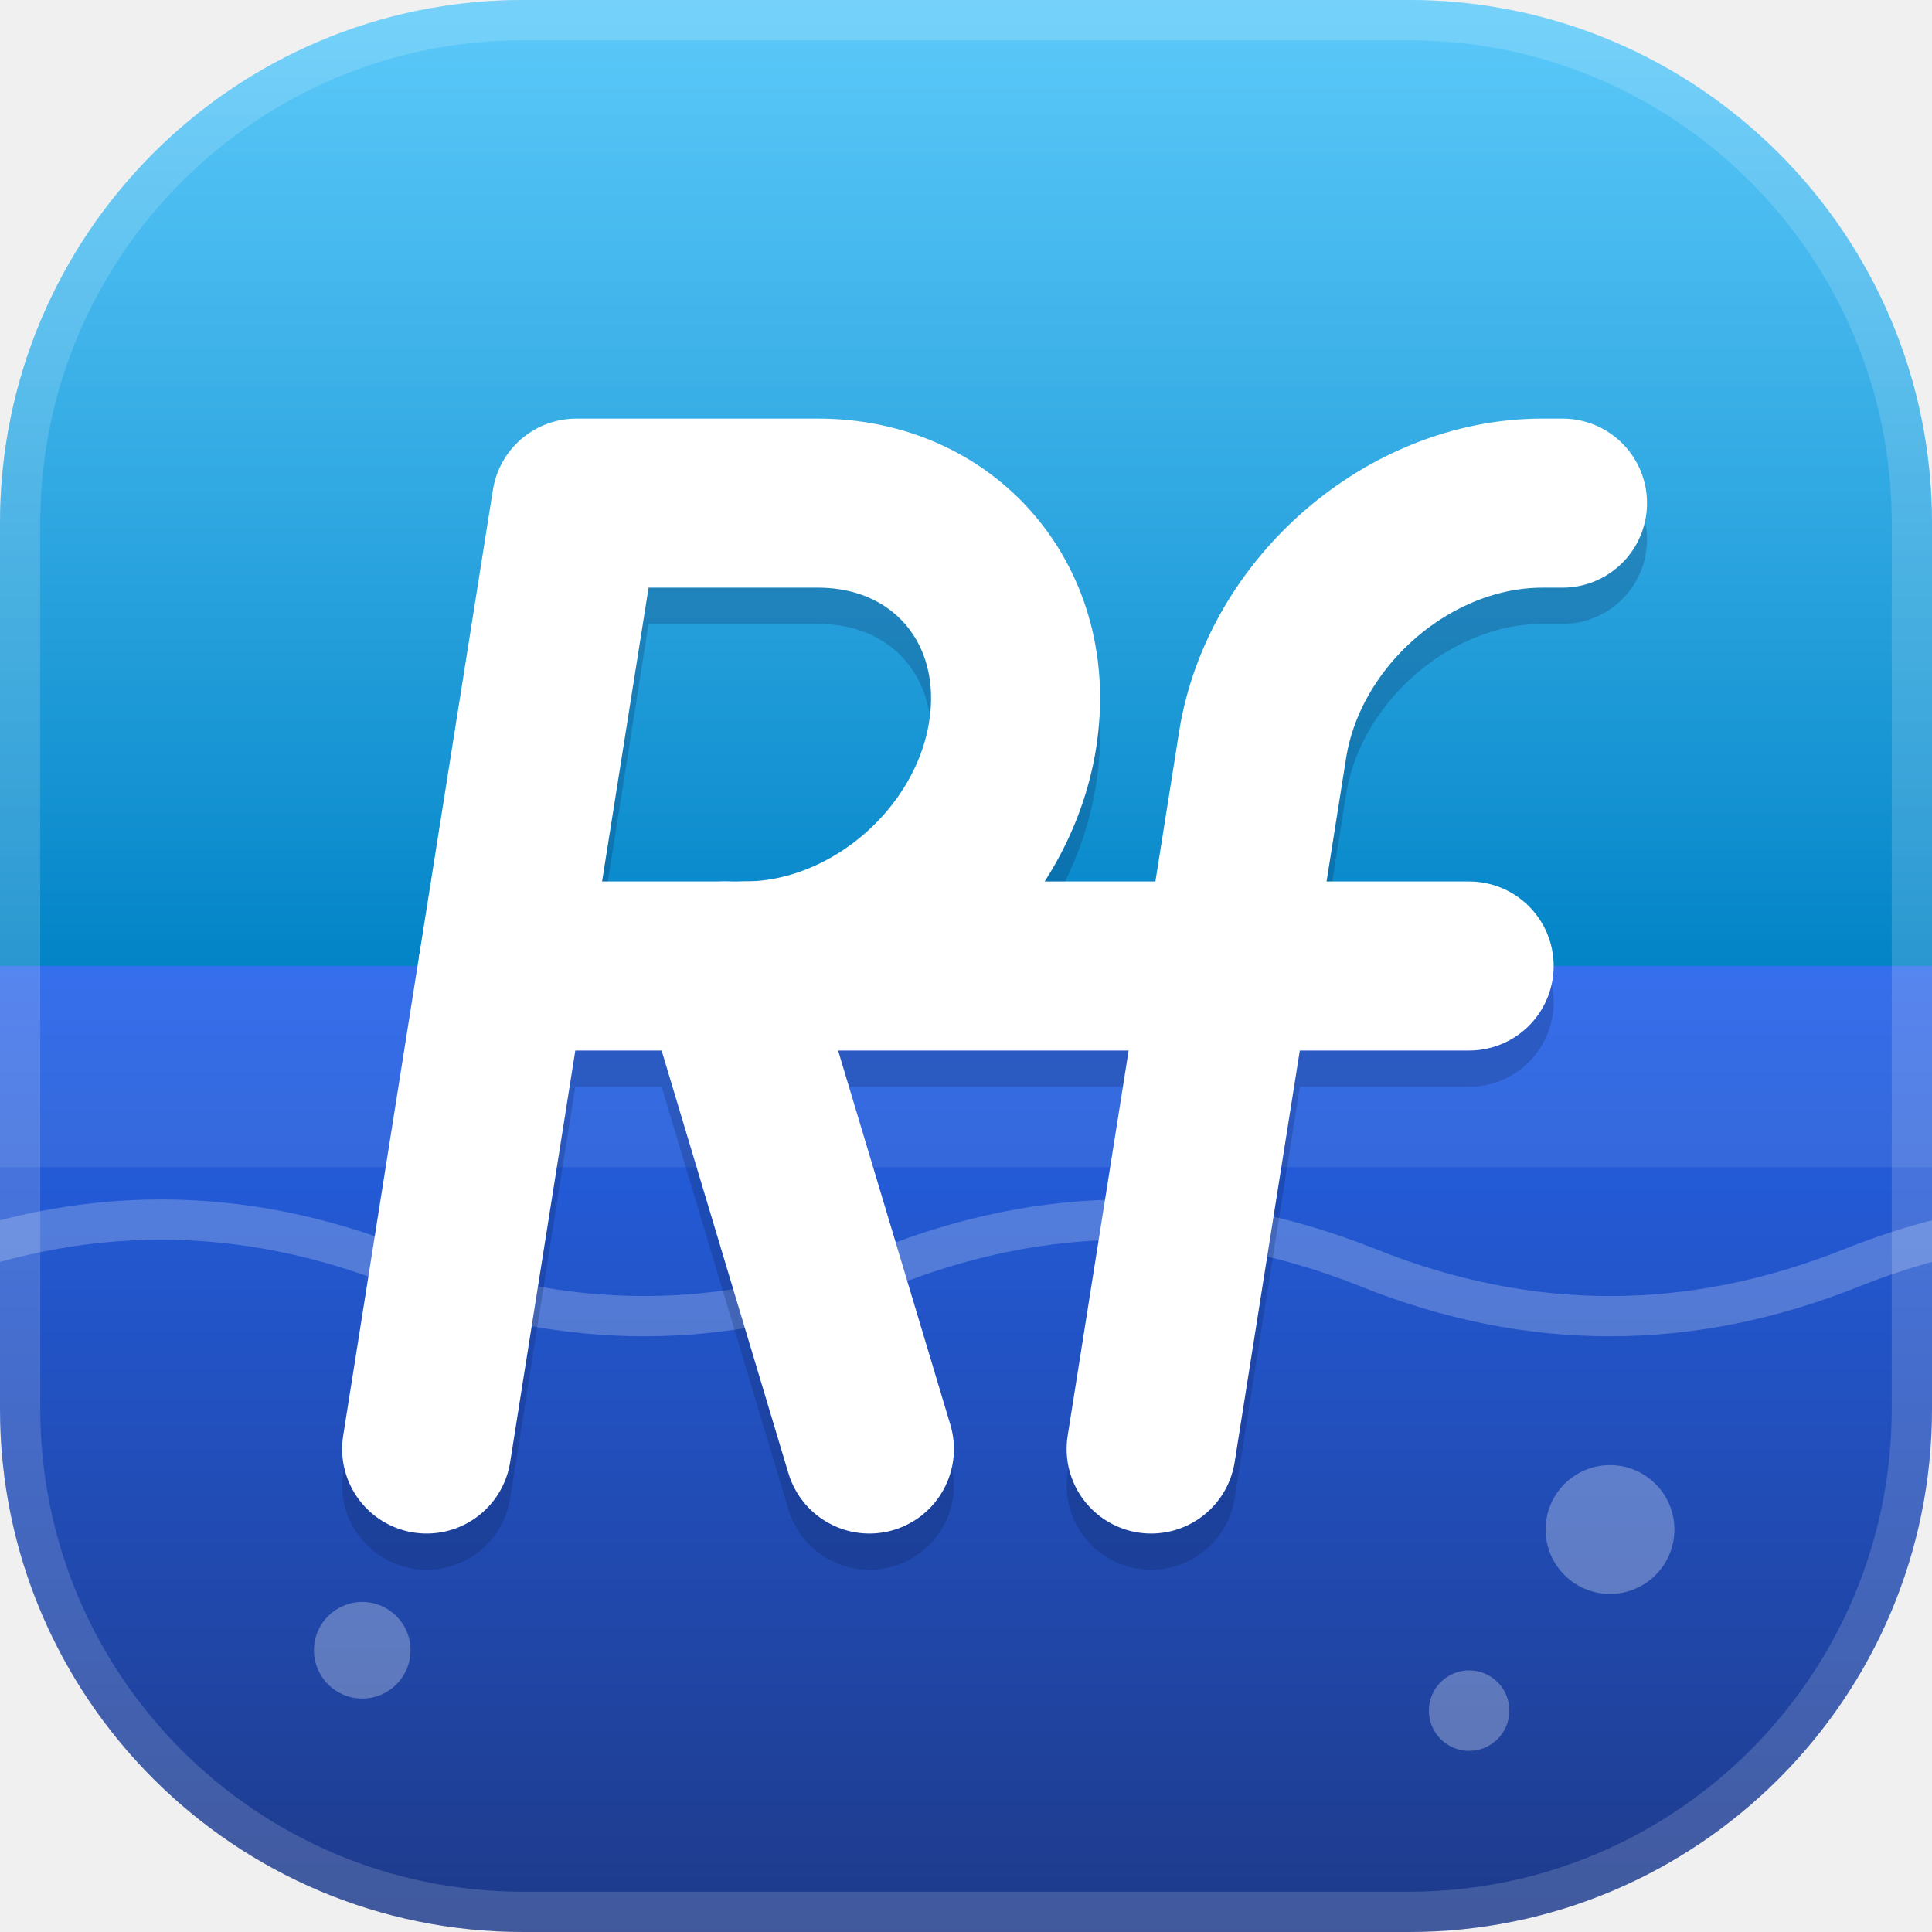
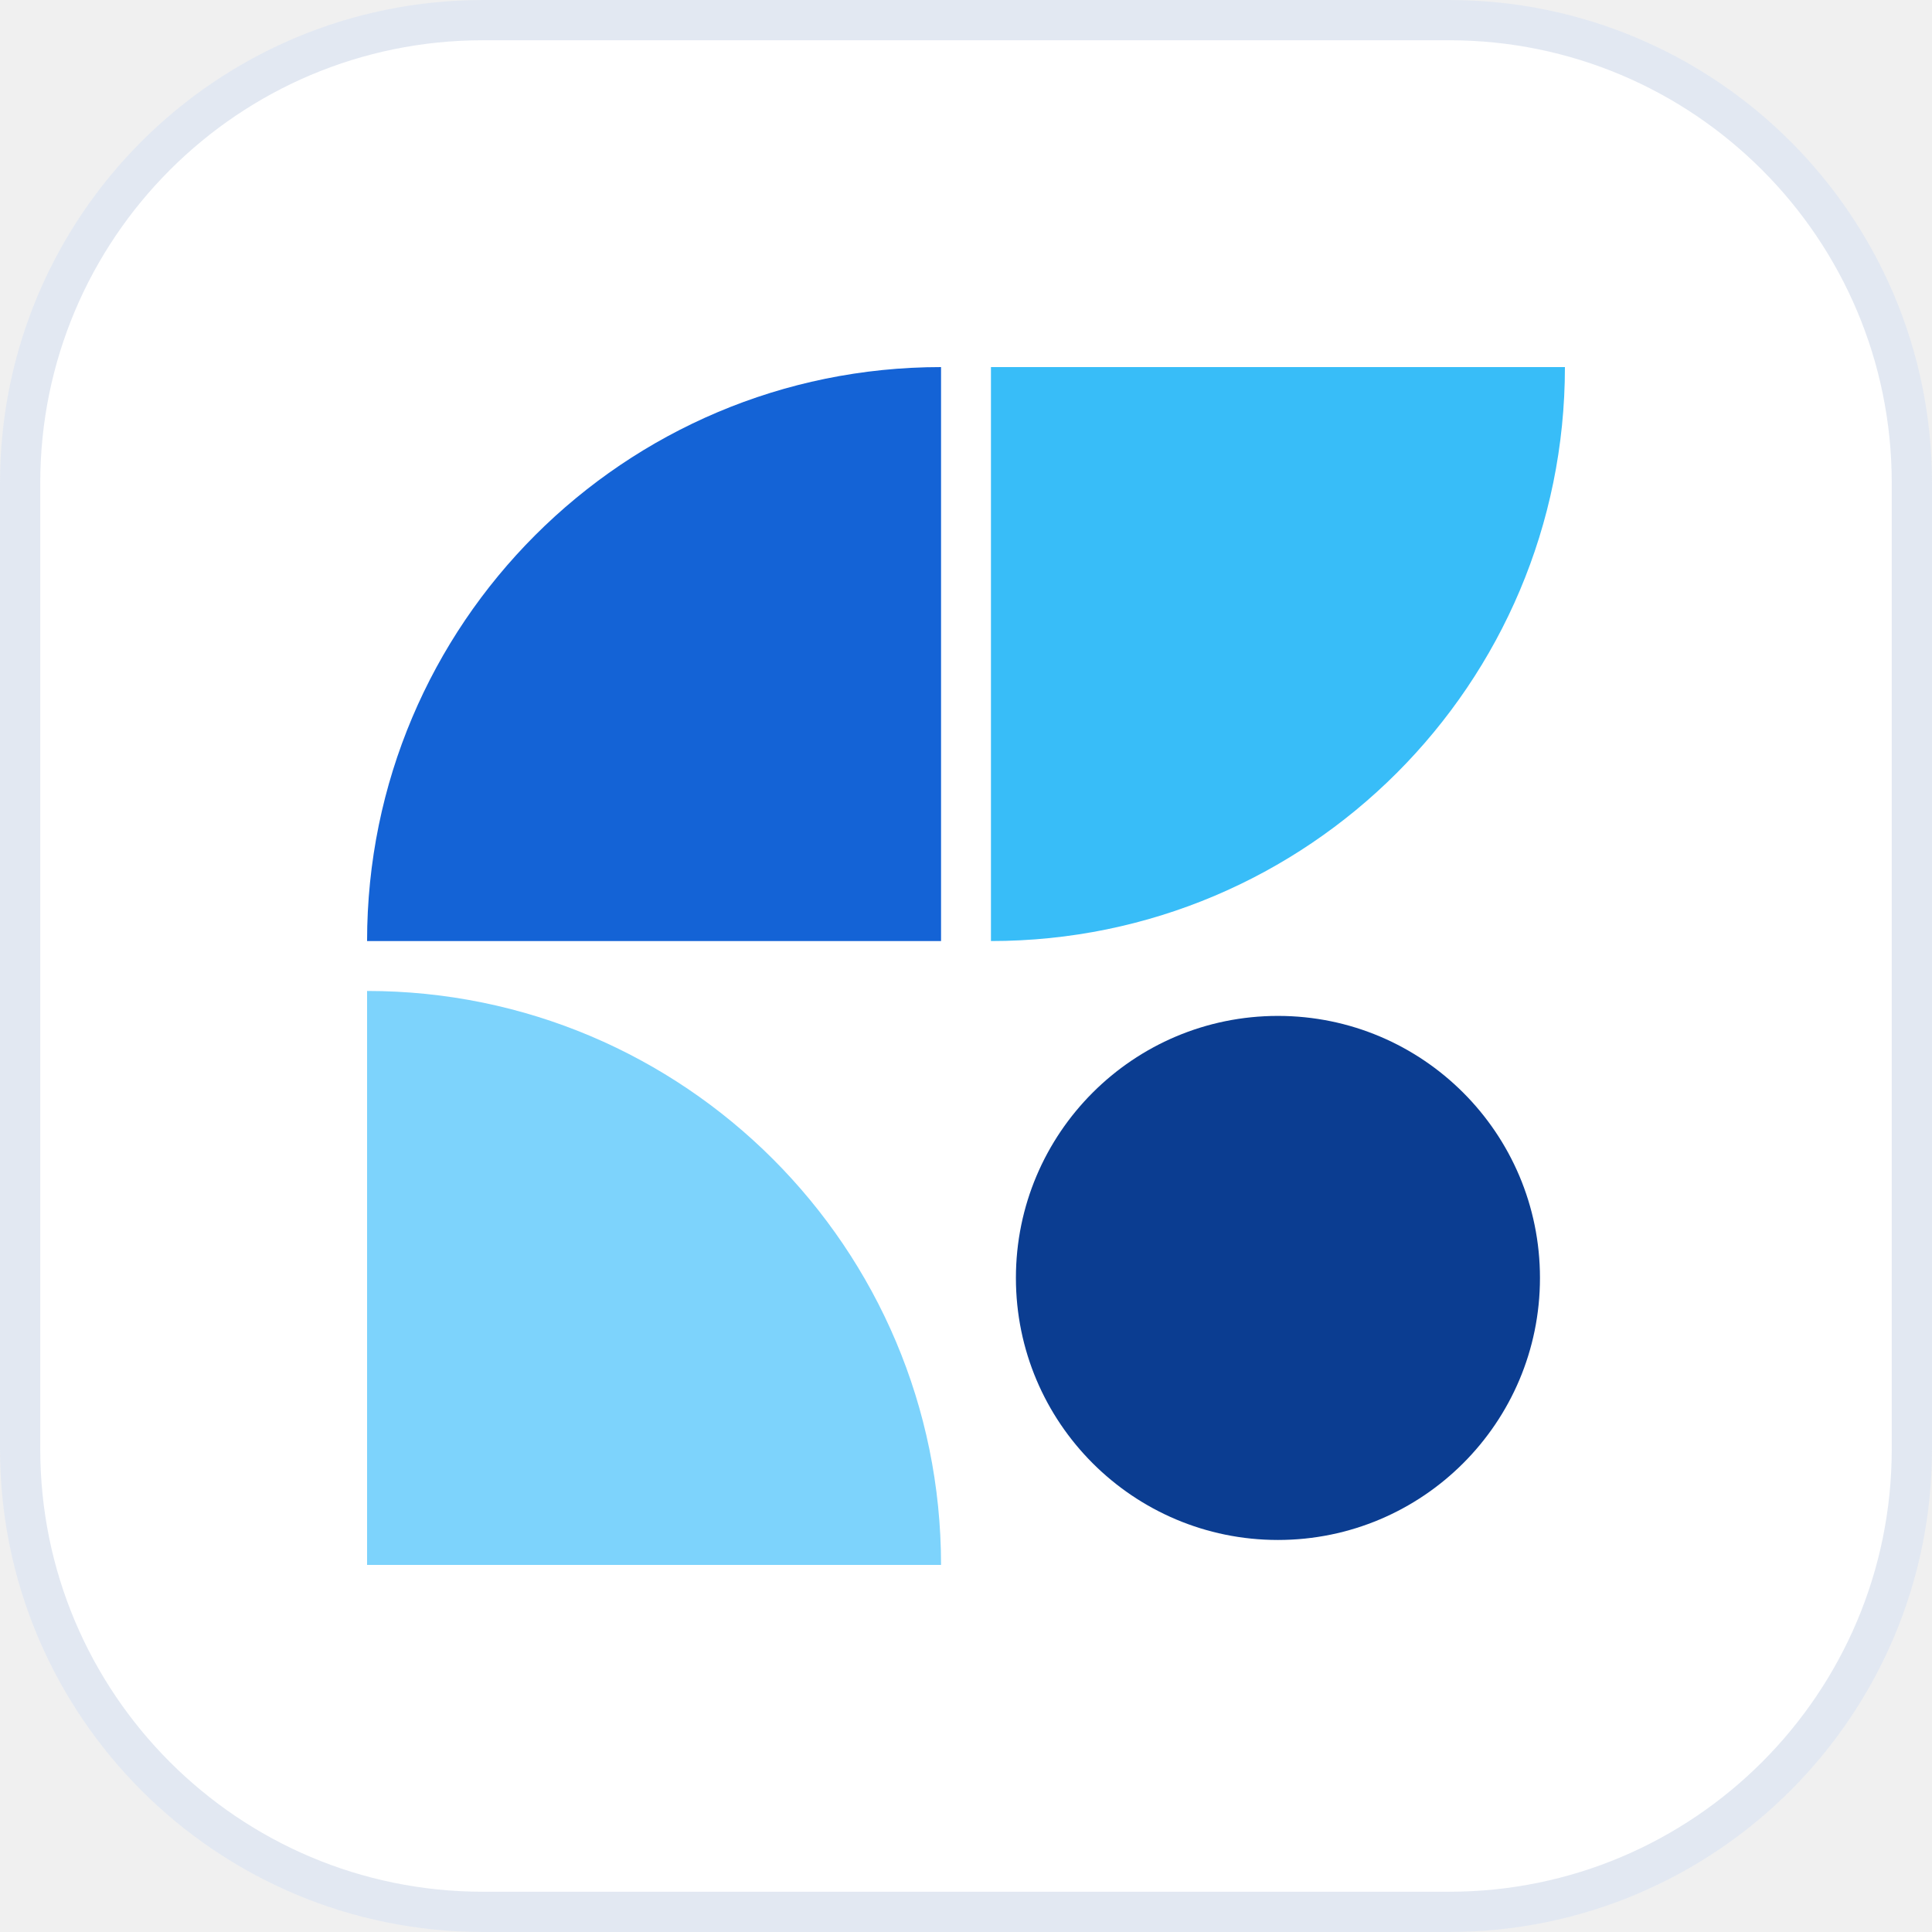
<svg xmlns="http://www.w3.org/2000/svg" viewBox="0 0 48 48">
-   <defs>
-     <linearGradient id="rf-sky" x1="0" y1="0" x2="0" y2="24" gradientUnits="userSpaceOnUse">
-       <stop offset="0" stop-color="#38bdf8" />
-       <stop offset="1" stop-color="#0284c7" />
-     </linearGradient>
-     <linearGradient id="rf-water" x1="0" y1="24" x2="0" y2="48" gradientUnits="userSpaceOnUse">
-       <stop offset="0" stop-color="#2563eb" />
-       <stop offset="1" stop-color="#1e3a8a" />
-     </linearGradient>
-     <linearGradient id="rf-sheen" x1="0" y1="0" x2="0" y2="48" gradientUnits="userSpaceOnUse">
-       <stop offset="0" stop-color="#fff" stop-opacity=".18" />
-       <stop offset=".5" stop-color="#fff" stop-opacity="0" />
-     </linearGradient>
-     <clipPath id="rf-tile">
-       <rect width="48" height="48" rx="13" />
-     </clipPath>
-   </defs>
-   <g clip-path="url(#rf-tile)">
-     <rect width="48" height="24" fill="url(#rf-sky)" />
-     <rect y="24" width="48" height="24" fill="url(#rf-water)" />
-     <rect y="24" width="48" height="5" fill="#fff" opacity=".08" />
-     <path d="M-2 31.5c4-1.6 8-1.6 12 0s8 1.6 12 0s8-1.6 12 0s8 1.6 12 0s8-1.6 12 0" fill="none" stroke="#fff" stroke-width="1" opacity=".22" />
-     <path d="M38.4,38a1.6,1.6 0 1,0 3.2,0a1.6,1.6 0 1,0 -3.2,0zM35.5,42.5a1,1 0 1,0 2,0a1,1 0 1,0 -2,0zM7.8,41a1.2,1.2 0 1,0 2.4,0a1.2,1.2 0 1,0 -2.4,0z" fill="#fff" opacity=".28" />
-     <rect width="48" height="48" fill="url(#rf-sheen)" />
-   </g>
-   <rect x=".5" y=".5" width="47" height="47" rx="12.5" fill="none" stroke="#fff" stroke-opacity=".16" />
-   <g fill="none" stroke-width="4.2" stroke-linecap="round" stroke-linejoin="round">
-     <g stroke="#0b1a4a" opacity=".22" transform="translate(0 .9)">
-       <path d="M10.6 36L14.32 12.5L20.32 12.5C23.5 12.5 25.66 15.07 25.16 18.25C24.66 21.43 21.68 24 18.5 24M18 24L21.6 36" />
-       <path d="M28.6 36L31.37 18.5C31.9 15.19 35.01 12.5 38.32 12.5L38.82 12.5" />
-       <path d="M12.5 24L36.5 24" />
-     </g>
-     <g stroke="#fff">
-       <path d="M10.6 36L14.32 12.5L20.32 12.5C23.5 12.5 25.66 15.07 25.16 18.25C24.66 21.43 21.68 24 18.5 24M18 24L21.6 36" />
-       <path d="M28.6 36L31.37 18.5C31.9 15.19 35.01 12.5 38.32 12.5L38.82 12.5" />
-       <path d="M12.5 24L36.5 24" />
-     </g>
+   <rect width="48" height="48" rx="12" fill="#fff" />
+   <rect x=".5" y=".5" width="47" height="47" rx="11.5" fill="none" stroke="#0b3d91" stroke-opacity=".12" />
+   <g transform="translate(9.12 9.12) scale(.62)">
+     <path d="M23 23H0A23 23 0 0 1 23 0Z" fill="#1463d6" />
+     <path d="M25 0H48A23 23 0 0 1 25 23Z" fill="#38bdf8" />
+     <path d="M0 25A23 23 0 0 1 23 48H0Z" fill="#7dd3fc" />
+     <circle cx="36.5" cy="36.5" r="10.5" fill="#0b3d91" />
  </g>
</svg>
